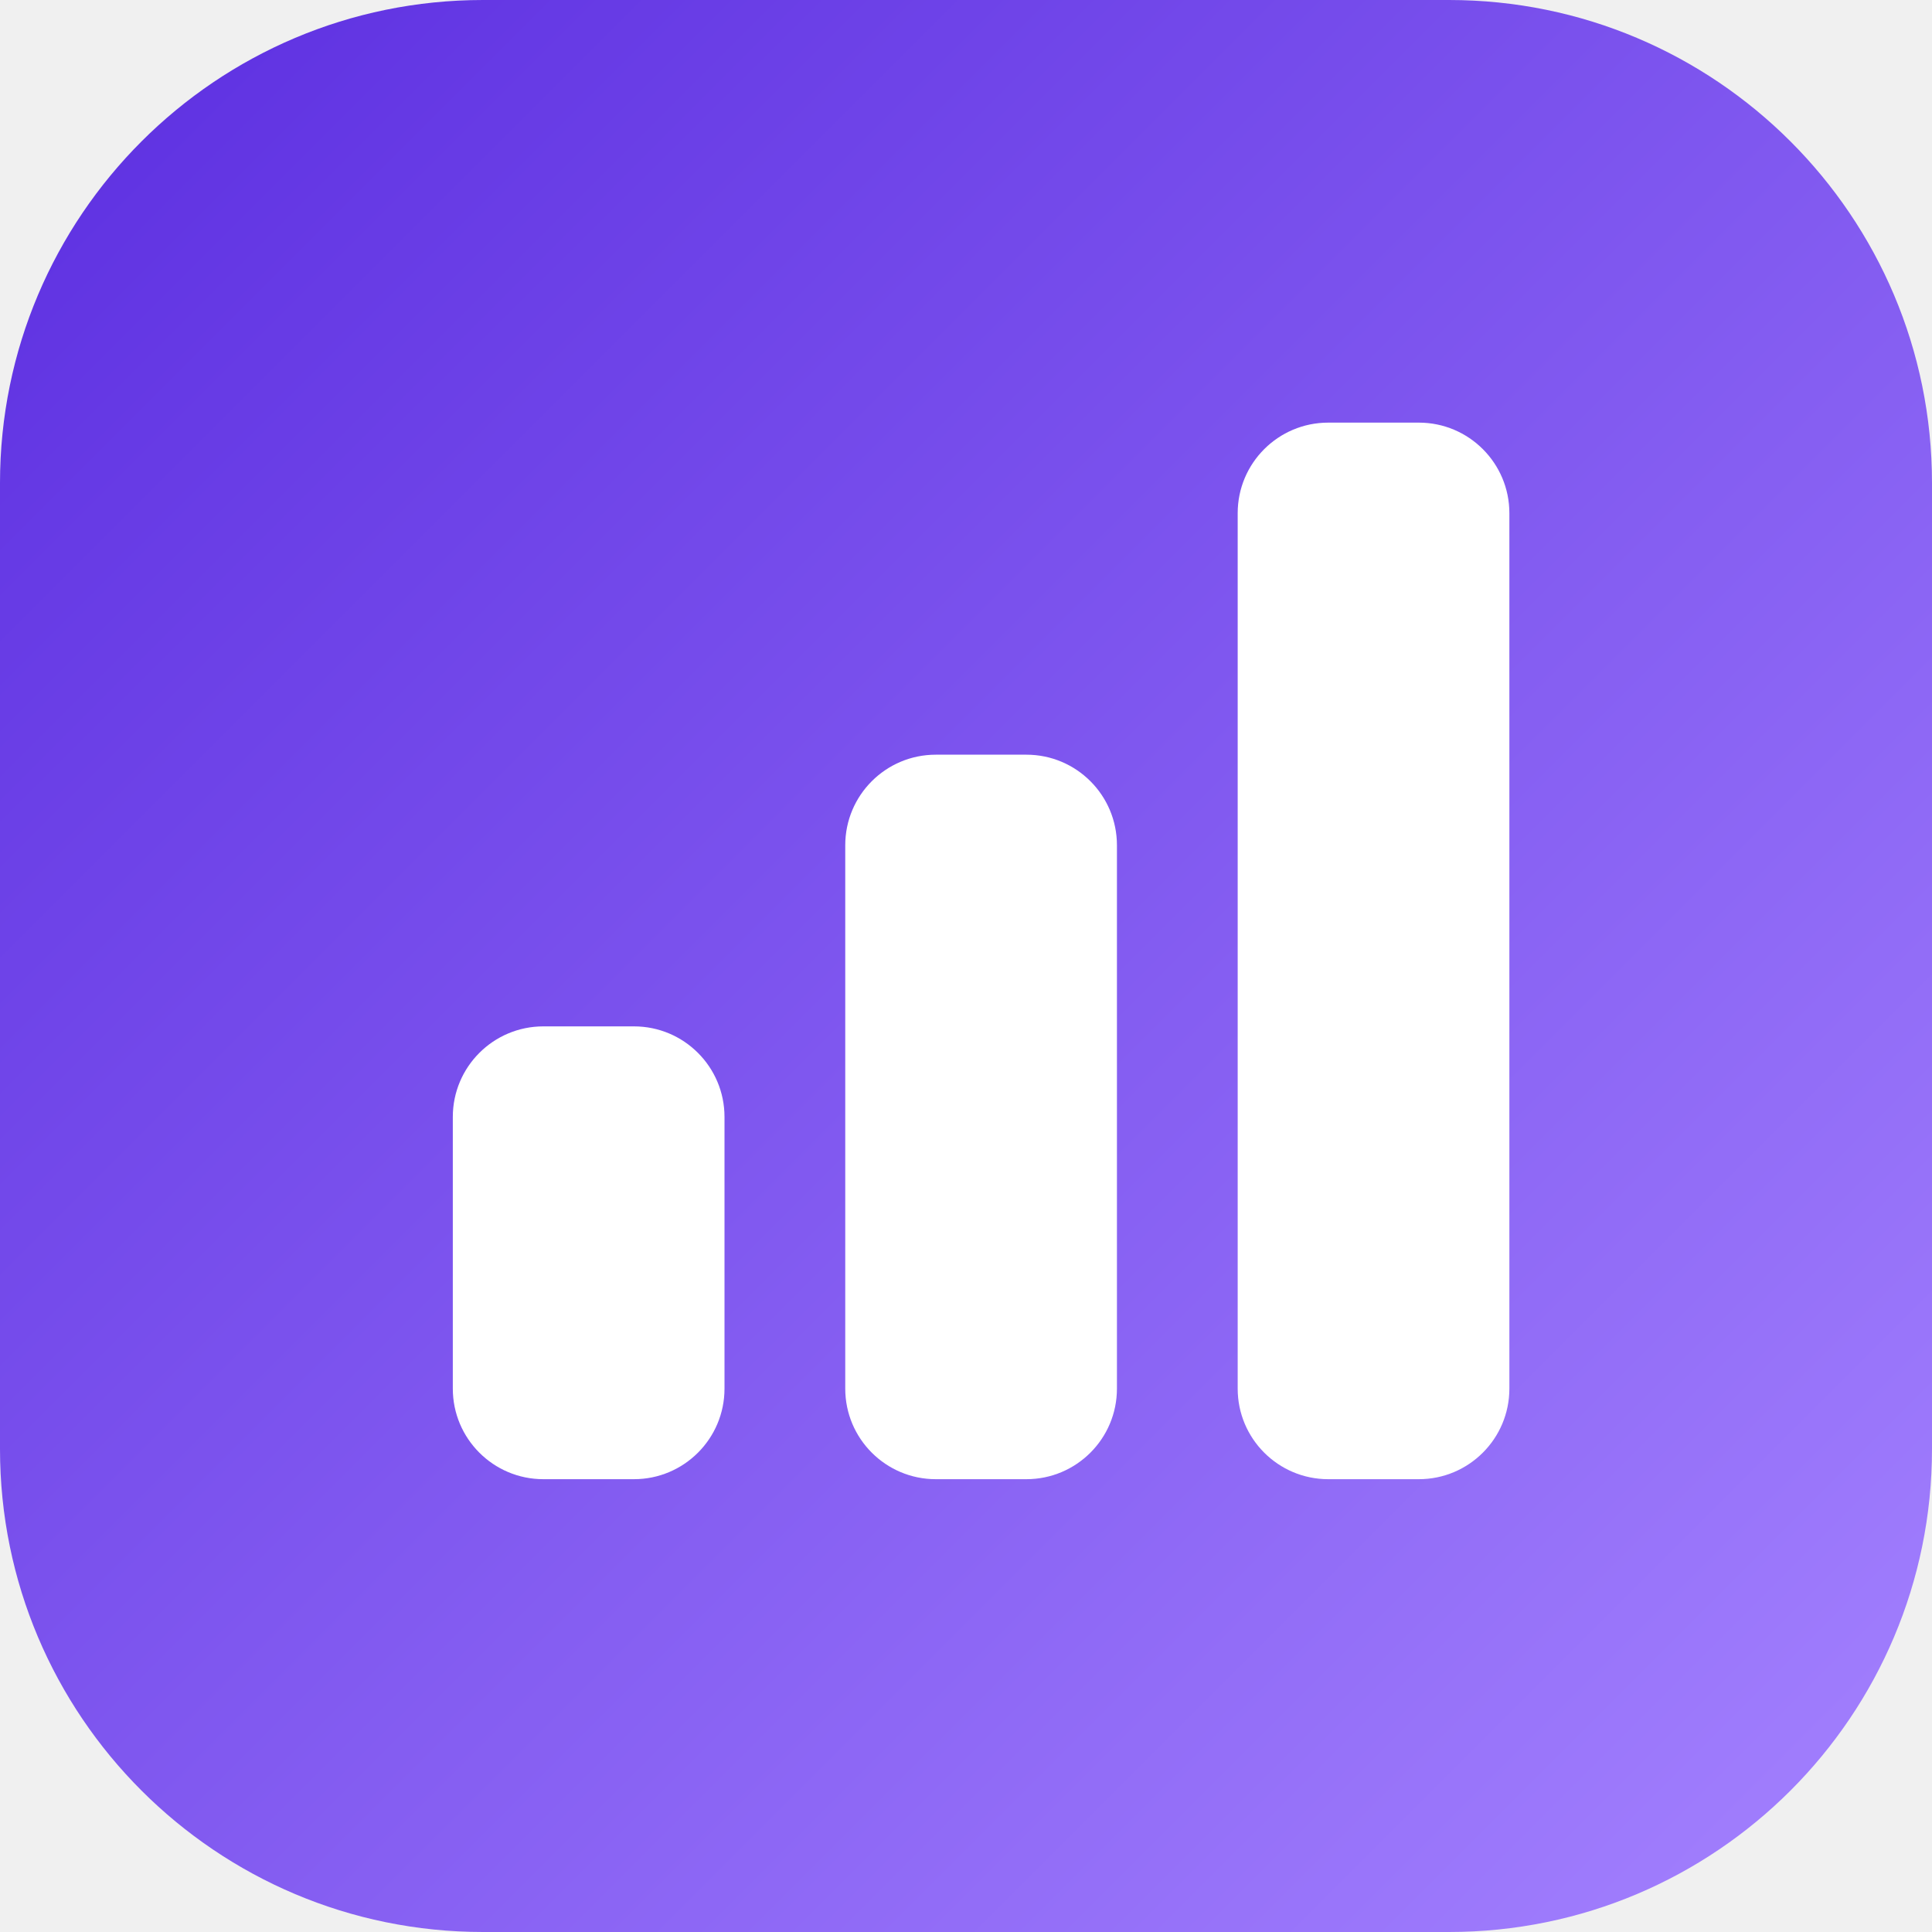
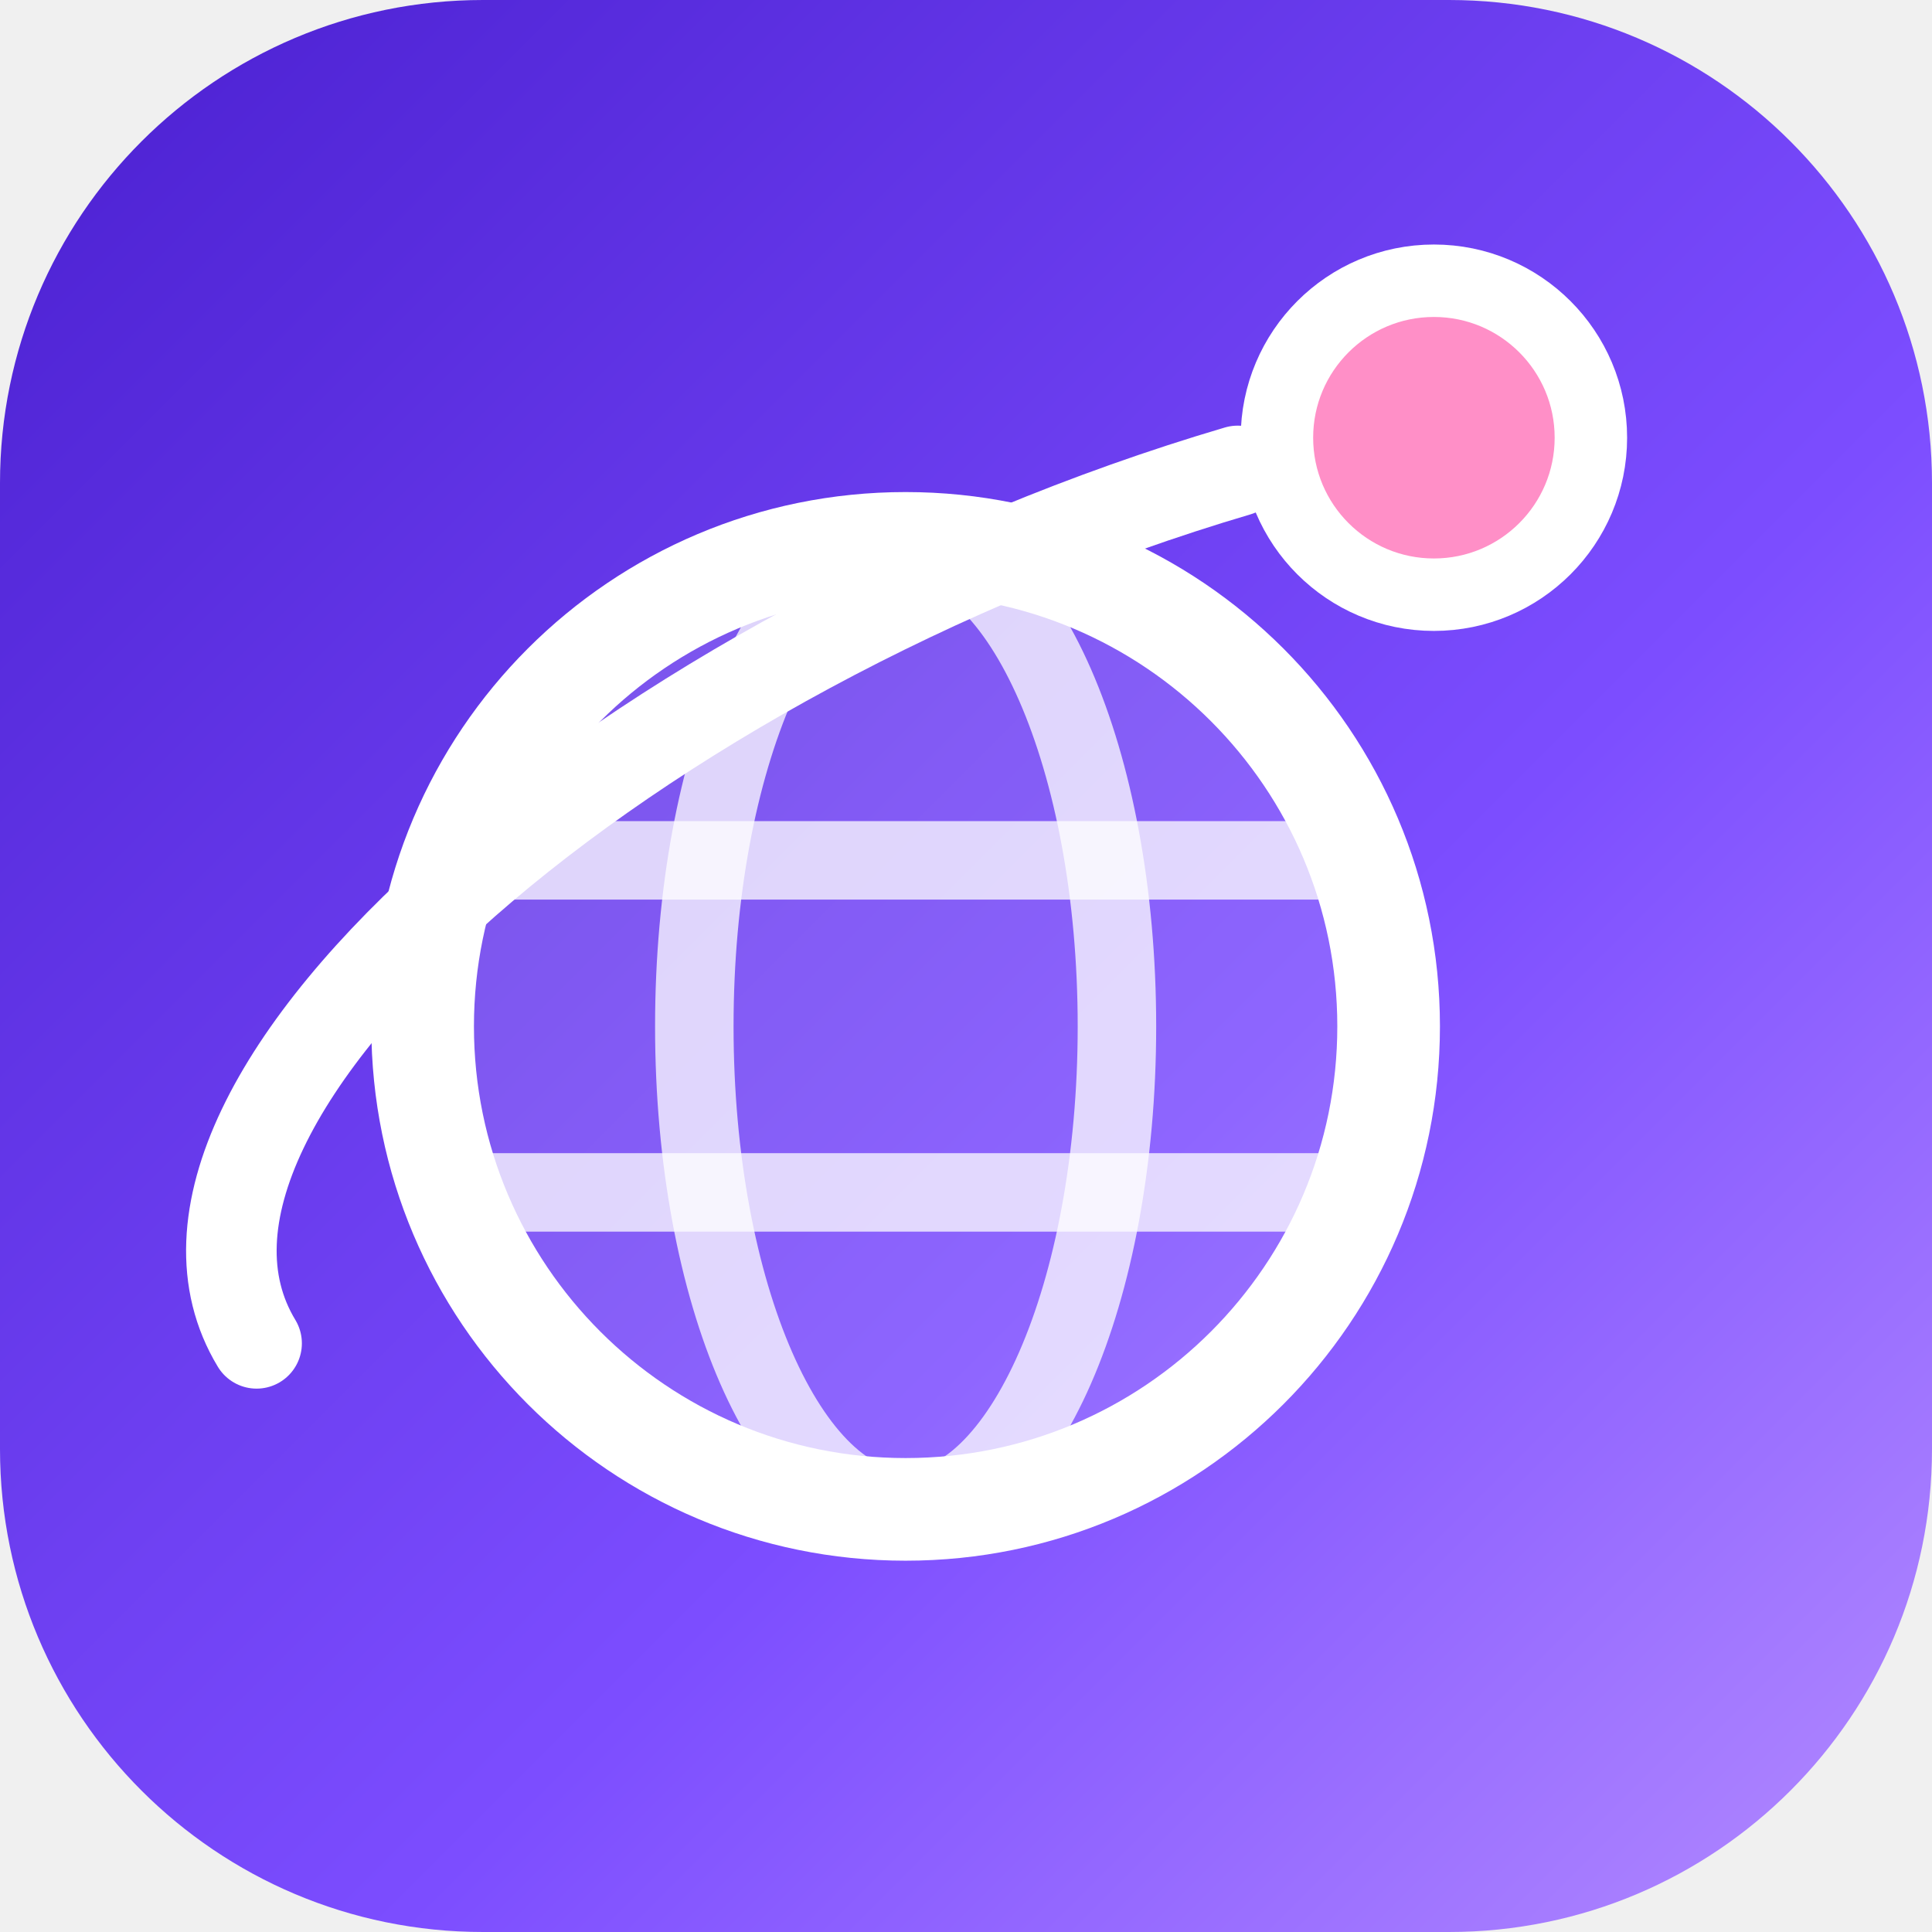
<svg xmlns="http://www.w3.org/2000/svg" viewBox="0 0 64 64">
  <defs>
-     <linearGradient id="g" x1="0" y1="0" x2="1" y2="1">
-       <stop offset="0" stop-color="#5b2de0" />
-       <stop offset="1" stop-color="#a583ff" />
+     <linearGradient id="f" x1="0" y1="0" x2="1" y2="1">
+       <stop offset="0" stop-color="#4a1fd0" />
+       <stop offset=".6" stop-color="#7c4dff" />
+       <stop offset="1" stop-color="#b48cff" />
    </linearGradient>
+     <clipPath id="s">
+       <circle cx="30" cy="34" r="16" />
+     </clipPath>
  </defs>
-   <rect width="64" height="64" rx="16" fill="url(#g)" />
-   <rect x="15" y="34" width="9" height="15" rx="3" fill="#fff" />
-   <rect x="28" y="25" width="9" height="24" rx="3" fill="#fff" />
-   <rect x="41" y="14" width="9" height="35" rx="3" fill="#fff" />
+   <rect width="64" height="64" rx="16" fill="url(#f)" />
+   <circle cx="30" cy="34" r="16" fill="#fff" fill-opacity=".14" />
+   <g clip-path="url(#s)" fill="none" stroke="#fff" stroke-width="2.6" stroke-opacity=".75">
+     <ellipse cx="30" cy="34" rx="7" ry="16" />
+     <path d="M13 28.5h34M13 39.5h34" />
+   </g>
+   <circle cx="30" cy="34" r="16" fill="none" stroke="#fff" stroke-width="3.4" />
+   <path d="M8.5 44.5C3.6 36.4 21 21.5 41 15.6" fill="none" stroke="#fff" stroke-width="3" stroke-linecap="round" />
+   <circle cx="47.5" cy="14.5" r="5.2" fill="#ff8fc7" stroke="#fff" stroke-width="2.4" />
</svg>
